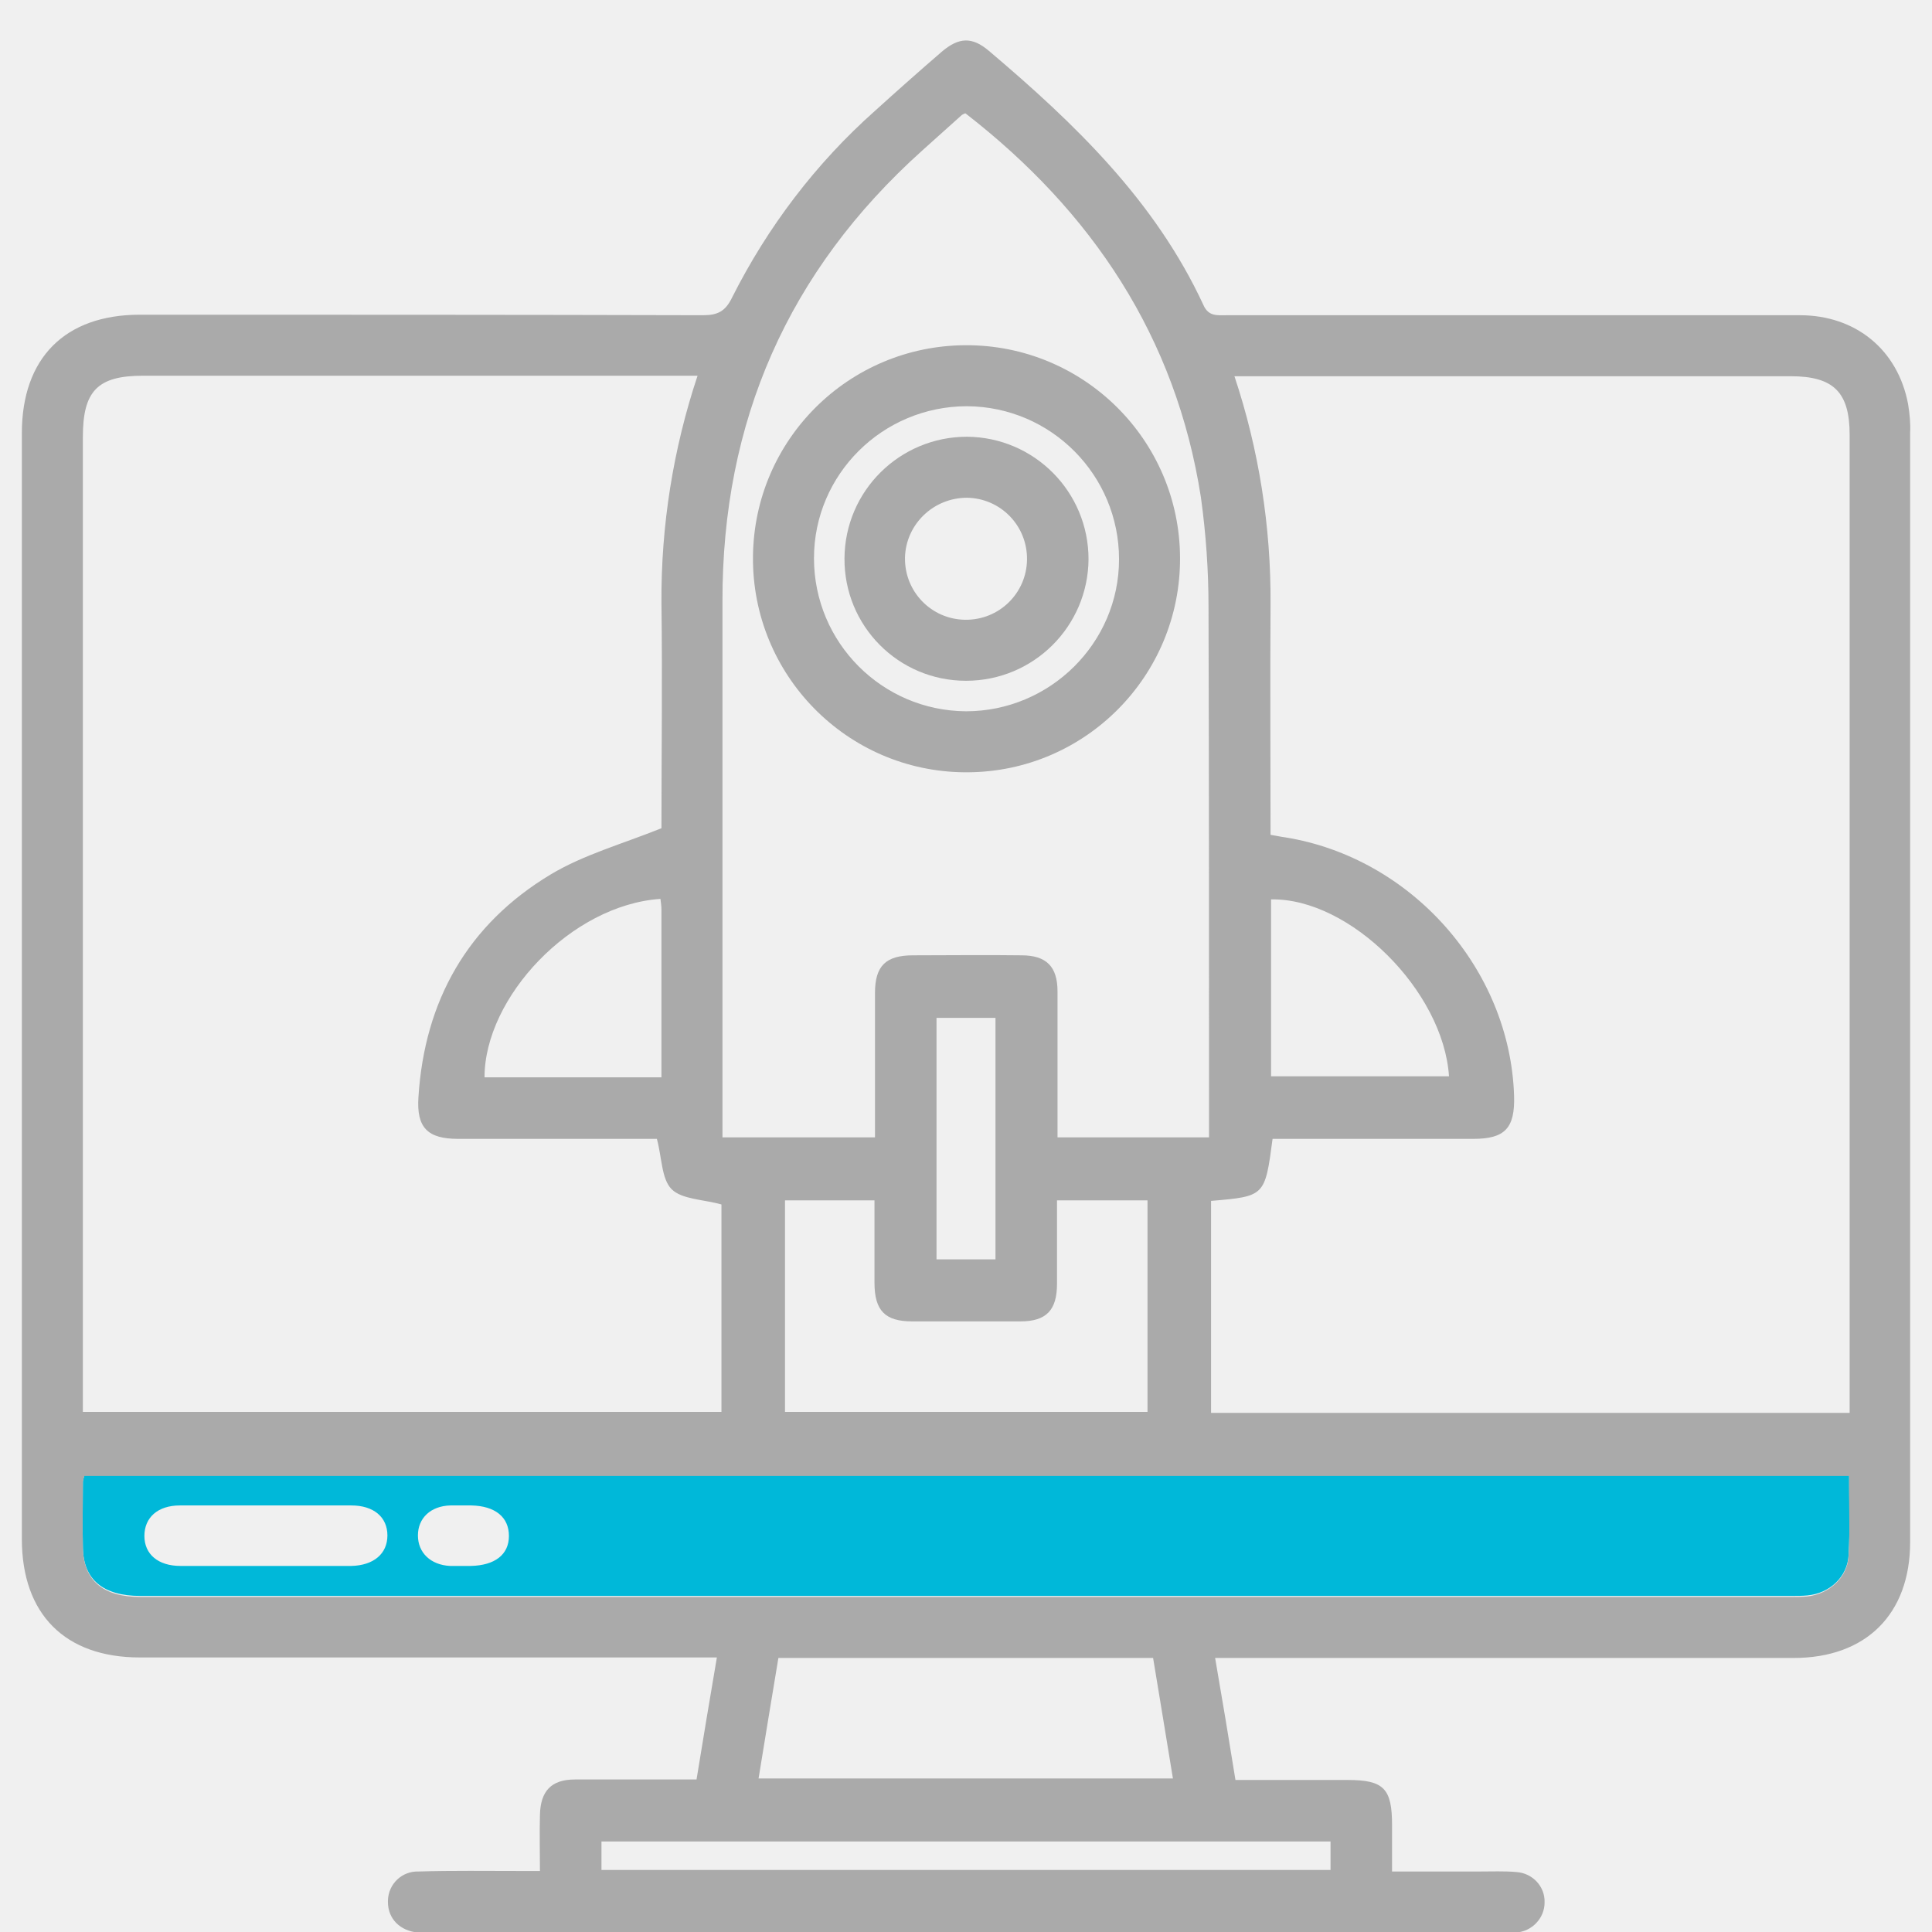
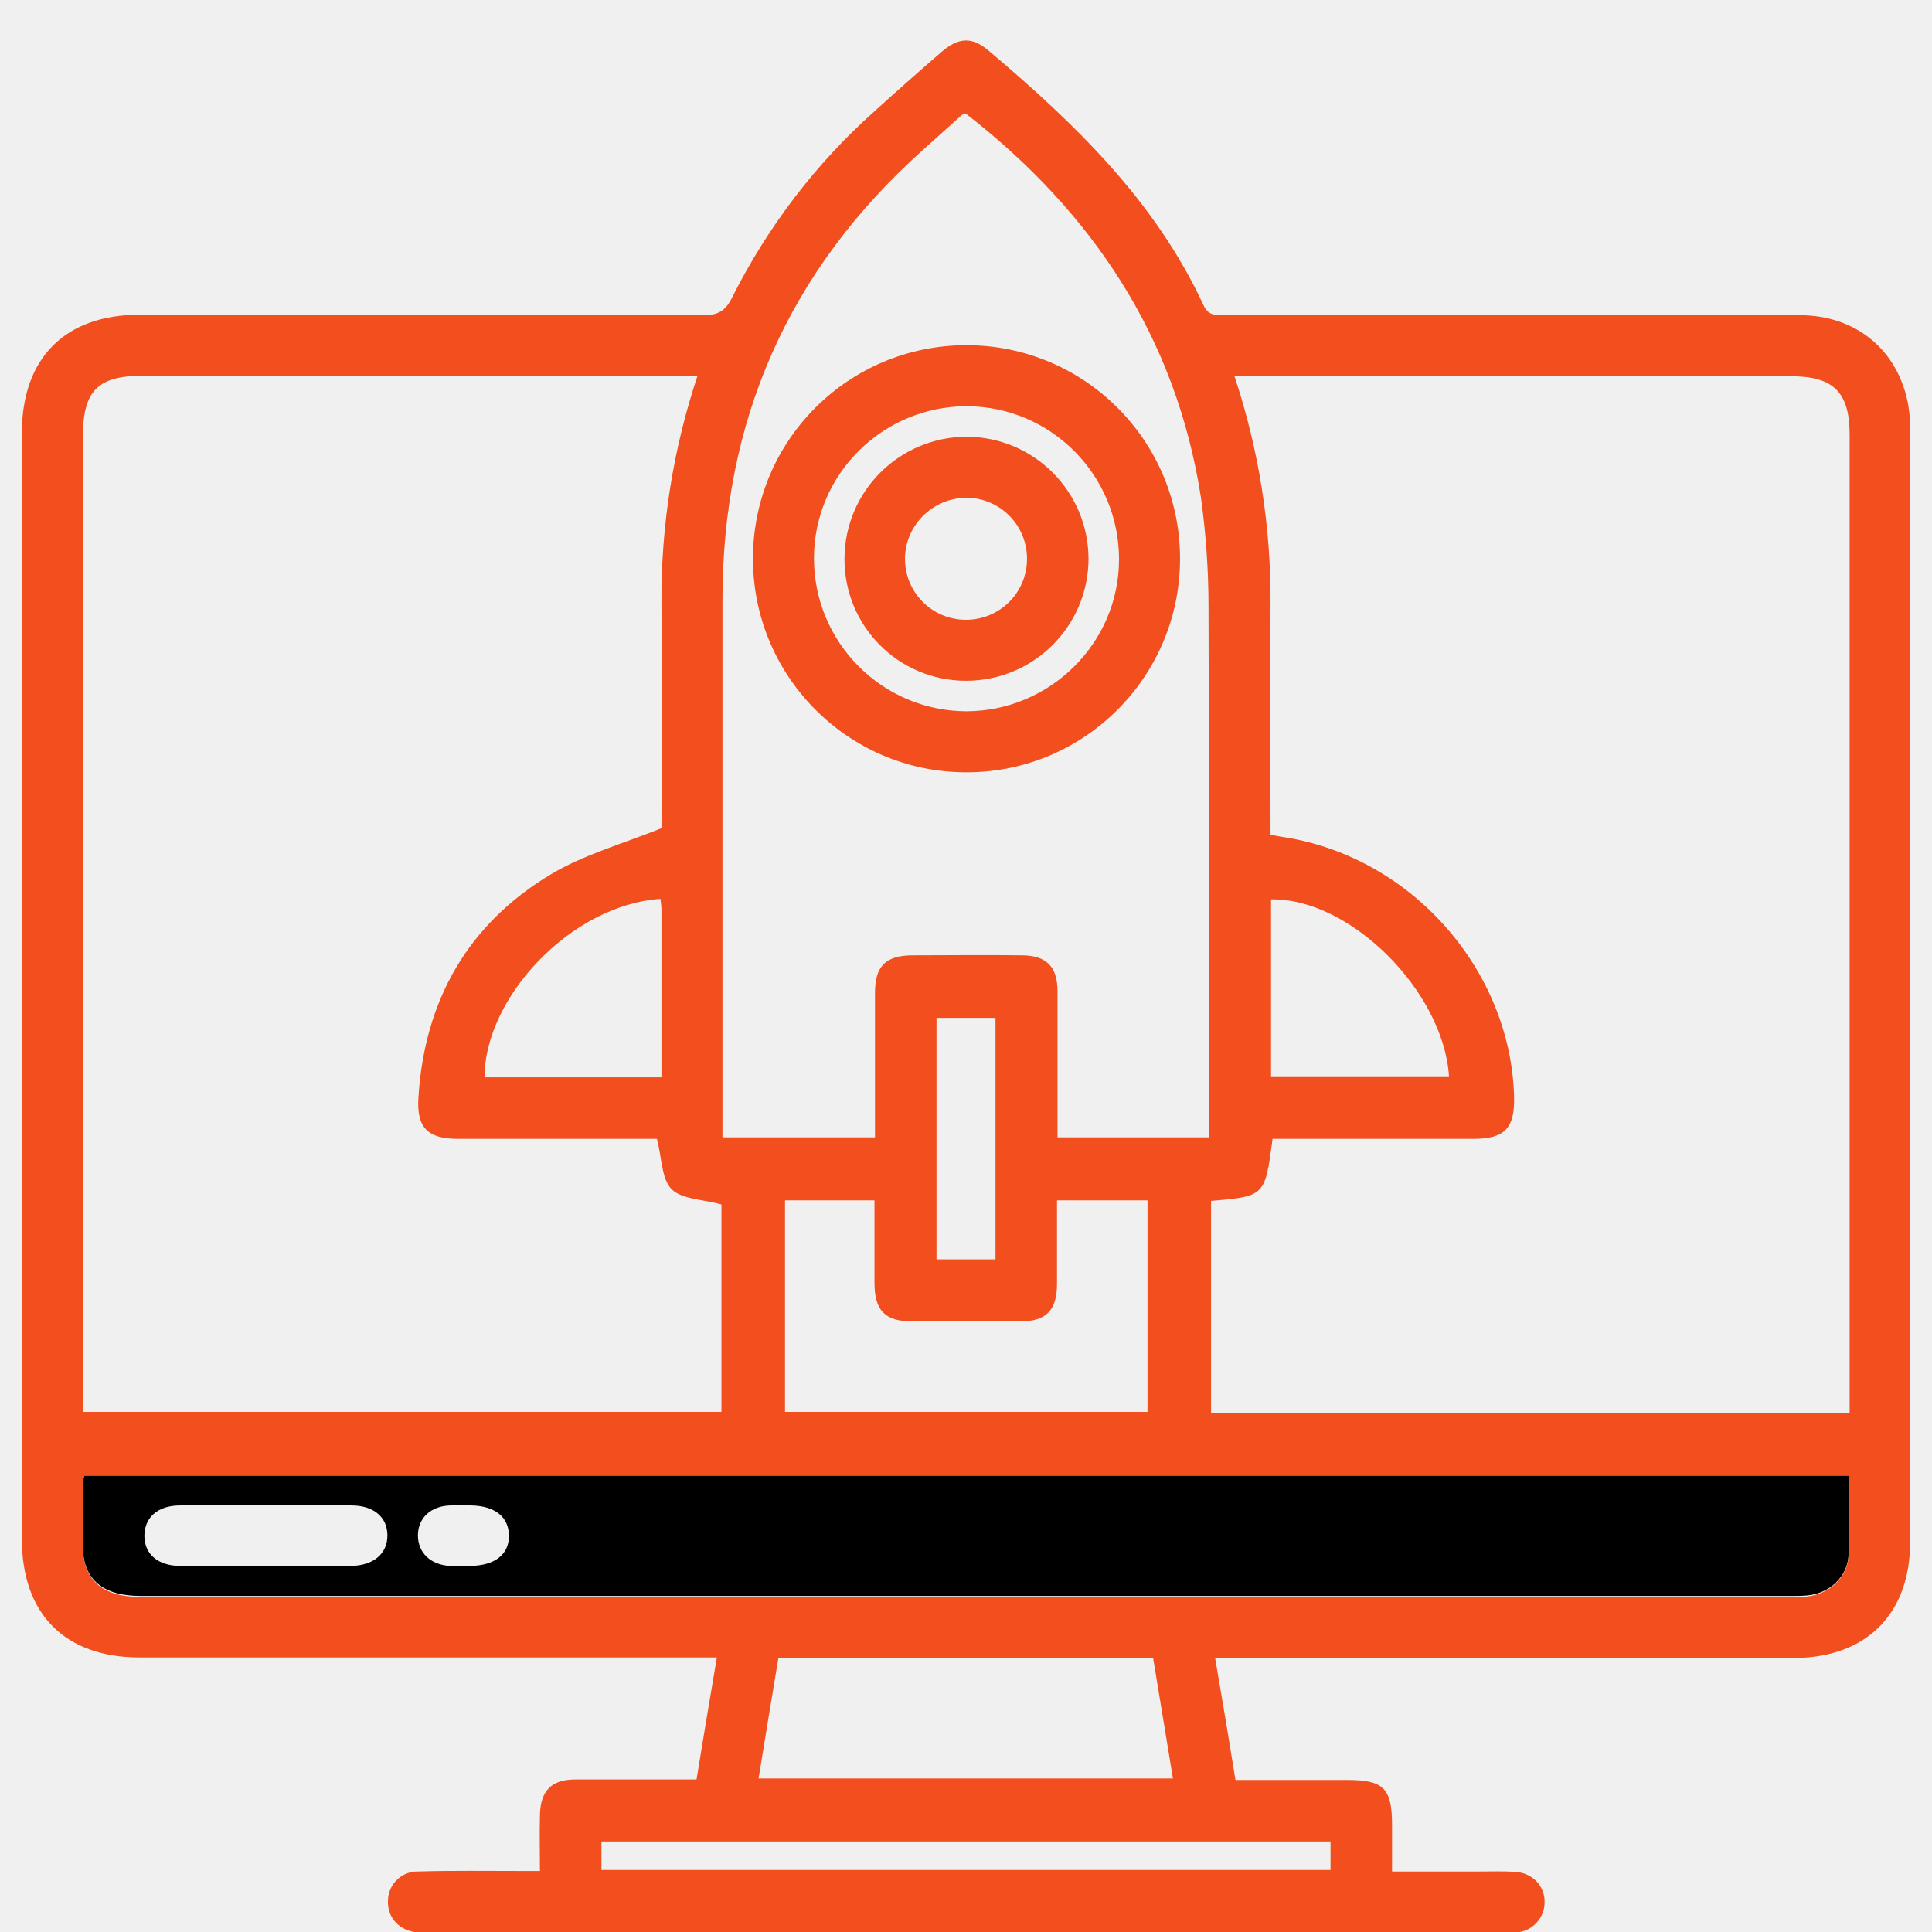
- <svg xmlns="http://www.w3.org/2000/svg" version="1.1" id="Capa_1" x="0px" y="0px" viewBox="0 0 380 380" style="enable-background:new 0 0 380 380;" xml:space="preserve">
-   <style type="text/css">
- 	.st0{fill:none;}
- 	.st1{fill:#00B8D9;}
- 	.st2{fill:#AAAAAA;}
- </style>
-   <path class="st0" d="M142.1,219.3v4.5H172c0-9.7,0-19.1,0-28.4c0-5.4,2.1-7.4,7.5-7.4c7.1,0,14.2,0,21.3,0c4.9,0,7,2.2,7.1,7.1  c0,6.2,0,12.5,0,18.8v9.9h29.9v-4.6c0-33.2,0.1-66.5-0.1-99.7c0-7.2-0.5-14.5-1.5-21.6c-5-31.6-21.4-56.2-46.3-75.5  c-0.3,0.1-0.5,0.2-0.7,0.3c-2.6,2.3-5.2,4.6-7.8,7C155,53.3,142,82.9,142.1,118.4C142.1,152.1,142.1,185.7,142.1,219.3z M189.9,67.9  c23.2-0.1,42.1,18.6,42.2,41.8c0.1,23.2-18.6,42.1-41.8,42.2s-42.1-18.6-42.2-41.8c0-0.2,0-0.4,0-0.6  C148.3,86.6,166.9,68,189.9,67.9z" />
-   <path class="st0" d="M250.1,176.9v34.8h35C284,194.9,265.6,176.6,250.1,176.9z" />
-   <path class="st0" d="M190,121.9c6.6,0,12-5.4,12-12c0-6.6-5.4-12-12-12c-6.5,0-11.9,5.2-12,11.8c-0.1,6.6,5.1,12.1,11.8,12.2  C189.8,121.9,189.9,121.9,190,121.9z" />
-   <path class="st0" d="M363.7,274V85.4c0-8.4-3.1-11.5-11.6-11.5H242.8c4.9,14.4,7.3,29.6,7.1,44.8c-0.2,15.1,0,30.2,0,45.4  c1.2,0.2,2,0.4,2.9,0.5c24.8,4,44.2,25.9,45,50.8c0.2,6.3-1.8,8.4-8,8.5h-39.5c-1.5,11.3-1.5,11.3-12.1,12.2v41.6h125.5V274z" />
-   <path class="st0" d="M195.8,200.1h-11.5v47.5h11.5V200.1z" />
-   <path class="st0" d="M95.3,211.9h34.8c0-11.2,0-22,0-32.9c0-0.7-0.1-1.5-0.2-2.2C112.3,178,95.3,196.2,95.3,211.9z" />
-   <path class="st0" d="M141.9,236.9c-3.6-1-7.7-0.9-9.8-3s-2-6.3-2.9-9.9H90.1c-6,0-8.2-2.2-7.8-8.2c1.2-19,9.7-34,26.1-43.8  c6.5-3.9,14.1-5.9,21.8-9.1c0-14.1,0.1-29.2,0-44.3c-0.1-15.2,2.3-30.3,7.1-44.7H28.1c-8.9,0-11.8,3-11.8,12v191.8h125.6V236.9z" />
-   <path class="st0" d="M189.6,139.9c16.6,0.2,30.2-13,30.4-29.6c0.2-16.6-13-30.2-29.6-30.4s-30.2,13-30.4,29.6c0,0.1,0,0.2,0,0.3  C160,126.3,173.2,139.7,189.6,139.9z M190.2,85.9c13.3,0.1,23.9,10.9,23.8,24.1c-0.1,13.3-10.9,23.9-24.1,23.8  c-13.2-0.1-23.9-10.9-23.8-24.1C166.1,96.6,176.9,85.9,190.2,85.9C190.2,85.9,190.2,85.9,190.2,85.9z" />
-   <path class="st0" d="M154.3,236.1v41.6h71.4v-41.6H208c0,5.6,0,11,0,16.4c0,5.2-2.1,7.3-7.2,7.4c-7.1,0-14.2,0-21.3,0  c-5.3,0-7.3-2.2-7.4-7.6s0-10.7,0-16.2L154.3,236.1z" />
-   <path class="st1" d="M16.6,290.1c-0.1,0.4-0.2,0.8-0.3,1.2c0,4.4-0.1,8.8,0,13.1c0.1,6.3,4,9.5,11.3,9.5h324.9c1,0,2,0,3-0.1  c4.3-0.4,7.9-3.6,8.1-8c0.3-5.2,0.1-10.4,0.1-15.8L16.6,290.1z M69.1,308c-5.6,0-11.2,0-16.8,0s-11.3,0-16.8,0  c-4.4,0-7.1-2.3-7.1-5.9s2.6-6,7-6c11.2,0,22.5,0,33.7,0c4.4,0,7.1,2.3,7.1,5.9S73.5,307.9,69.1,308z M92.6,308c-1.4,0-2.8,0-4.1,0  c-3.8-0.2-6.3-2.6-6.3-6s2.5-5.8,6.4-5.9c0.9,0,1.8,0,2.6,0h1.5c4.7,0.1,7.4,2.3,7.4,6S97.3,307.9,92.6,308z" />
-   <path class="st2" d="M27.5,326H141c-1.4,8.2-2.7,16-4,24c-8.2,0-16.1,0-23.9,0c-4.7,0-6.8,2.3-6.9,7c-0.1,3.6,0,7.2,0,11h-3.7  c-6.7,0-13.5-0.1-20.2,0.1c-3.2-0.1-5.9,2.4-6,5.7c0,0.1,0,0.2,0,0.3c0,3.3,2.4,5.7,5.9,6c0.9,0.1,1.8,0,2.6,0h210.4  c1,0.1,2,0.1,3,0c3.1-0.2,5.6-2.8,5.6-5.9c0.1-3.2-2.4-5.8-5.6-6c-2.4-0.2-4.7-0.1-7.1-0.1h-17.3c0-3.4,0-6.2,0-9.1  c0-7.2-1.6-8.9-8.7-8.9H243c-1.3-8.1-2.6-15.9-4-24h113.8c14.2,0,22.9-8.6,22.9-22.8c0-7.4,0-14.8,0-22.1c0-65.4,0-130.8,0-196.1  c0.1-1.9-0.1-3.7-0.4-5.6C373.3,68.8,365,62,354,62c-37.6,0-75.1,0-112.7,0c-1.8,0-3.6,0.3-4.6-2c-9.5-20.5-25.3-35.7-42.2-50  c-3.3-2.8-5.9-2.7-9.3,0.2c-4.4,3.8-8.8,7.7-13.1,11.6c-11.6,10.3-21.1,22.8-28.1,36.7c-1.3,2.7-2.8,3.5-5.7,3.5  c-36.9-0.1-73.9-0.1-110.8-0.1c-14.7,0-23.2,8.5-23.2,23.3c0,65.3,0,130.5,0,195.8c0,7.2,0,14.5,0,21.7C4.3,317.5,12.8,326,27.5,326  z M261.7,362.2v5.6H118.3v-5.6H261.7z M149.2,349.8c1.3-8,2.6-15.9,3.9-23.7h73.7c1.3,7.9,2.6,15.7,3.9,23.7H149.2z M363.6,306  c-0.2,4.3-3.8,7.5-8.1,8c-1,0.1-2,0.1-3,0.1H27.6c-7.3,0-11.1-3.2-11.3-9.5c-0.1-4.4,0-8.8,0-13.1c0.1-0.4,0.1-0.8,0.3-1.2h347.1  C363.6,295.5,363.9,300.8,363.6,306z M172,252.3c0,5.5,2.1,7.6,7.4,7.6c7.1,0,14.2,0,21.3,0c5.1,0,7.2-2.2,7.2-7.4  c0-5.4,0-10.7,0-16.4h17.8v41.6h-71.3v-41.6H172C172,241.7,172,247,172,252.3z M184.2,247.7v-47.5h11.6v47.5H184.2z M238.2,236.2  c10.6-0.9,10.6-0.9,12.1-12.2h39.5c6.2,0,8.2-2.1,8-8.5c-0.8-24.9-20.2-46.8-45-50.8c-0.8-0.1-1.7-0.3-2.9-0.5  c0-15.2-0.1-30.3,0-45.4c0.1-15.2-2.3-30.4-7.1-44.8h109.4c8.4,0,11.6,3.1,11.6,11.5v192.4H238.2L238.2,236.2z M250,211.7v-34.8  c15.5-0.3,33.9,18,35,34.8L250,211.7z M181.4,29.6c2.6-2.3,5.2-4.7,7.8-7c0.2-0.1,0.5-0.3,0.7-0.3c24.9,19.3,41.4,44,46.3,75.5  c1,7.2,1.5,14.4,1.5,21.6c0.1,33.2,0.1,66.5,0.1,99.7v4.6H208v-9.9c0-6.2,0-12.5,0-18.8c0-4.9-2.2-7.1-7.1-7.1  c-7.1-0.1-14.2,0-21.3,0c-5.4,0-7.5,2.1-7.5,7.4c0,9.4,0,18.7,0,28.4h-30v-4.5c0-33.6,0-67.2,0-100.8C142,82.9,155,53.3,181.4,29.6z   M16.3,273.4V85.9c0-9,2.9-12,11.8-12h109.1c-4.8,14.4-7.2,29.5-7.1,44.7c0.2,15.1,0,30.2,0,44.3c-7.7,3.1-15.3,5.2-21.8,9.1  c-16.3,9.8-24.8,24.8-26,43.8c-0.4,6,1.8,8.2,7.8,8.2h39.1c1,3.7,0.9,7.9,2.9,9.9s6.2,2,9.8,3v40.8H16.3V273.4z M130.1,211.9H95.3  c0-15.7,17-33.9,34.6-35.1c0.1,0.7,0.2,1.5,0.2,2.2C130.1,189.8,130.1,200.6,130.1,211.9z" />
-   <path class="st2" d="M190.3,151.9c23.2-0.1,41.9-19,41.8-42.2s-19-41.9-42.2-41.8c-23,0.1-41.6,18.6-41.8,41.6  c-0.2,23.2,18.4,42.2,41.6,42.4C189.9,151.9,190.1,151.9,190.3,151.9z M190.2,79.9c16.6,0.1,29.9,13.6,29.9,30.1  s-13.6,29.9-30.1,29.9c-16.5-0.1-29.9-13.5-29.9-30.1C160.1,93.3,173.6,79.9,190.2,79.9C190.2,79.9,190.2,79.9,190.2,79.9z" />
-   <path class="st2" d="M190,133.9c13.3,0,24-10.7,24.1-23.9c0-13.3-10.7-24-23.9-24.1c-13.2,0-24,10.6-24.1,23.9  C166,123.1,176.7,133.9,190,133.9C190,133.9,190,133.9,190,133.9z M190.2,97.9c6.6,0.1,11.9,5.5,11.8,12.2  c-0.1,6.6-5.5,11.9-12.2,11.8c-6.6-0.1-11.9-5.5-11.8-12.2c0,0,0-0.1,0-0.1C178.2,103.1,183.6,97.9,190.2,97.9L190.2,97.9z" />
+ <svg xmlns="http://www.w3.org/2000/svg" width="380" height="380" viewBox="0 0 380 380" fill="none">
+   <g clip-path="url(#clip0_795_43)">
+     <path d="M16.6 290.1C16.5 290.5 16.4 290.9 16.3 291.3C16.3 295.7 16.2 300.1 16.3 304.4C16.4 310.7 20.3 313.9 27.6 313.9H352.5C353.5 313.9 354.5 313.9 355.5 313.8C359.8 313.4 363.4 310.2 363.6 305.8C363.9 300.6 363.7 295.4 363.7 290L16.6 290.1ZM69.1 308C63.5 308 57.9 308 52.3 308C46.7 308 41 308 35.5 308C31.1 308 28.4 305.7 28.4 302.1C28.4 298.5 31 296.1 35.4 296.1C46.6 296.1 57.9 296.1 69.1 296.1C73.5 296.1 76.2 298.4 76.2 302C76.2 305.6 73.5 307.9 69.1 308ZM92.6 308C91.2 308 89.8 308 88.5 308C84.7 307.8 82.2 305.4 82.2 302C82.2 298.6 84.7 296.2 88.6 296.1C89.5 296.1 90.4 296.1 91.2 296.1H92.7C97.4 296.2 100.1 298.4 100.1 302.1C100.1 305.8 97.3 307.9 92.6 308Z" fill="black" />
+     <path d="M27.5 326H141C139.6 334.2 138.3 342 137 350C128.8 350 120.9 350 113.1 350C108.4 350 106.3 352.3 106.2 357C106.1 360.6 106.2 364.2 106.2 368H102.5C95.8 368 89 367.9 82.3 368.1C79.1 368 76.4 370.5 76.3 373.8C76.3 373.9 76.3 374 76.3 374.1C76.3 377.4 78.7 379.8 82.2 380.1C83.1 380.2 84 380.1 84.8 380.1H295.2C296.2 380.2 297.2 380.2 298.2 380.1C301.3 379.9 303.8 377.3 303.8 374.2C303.9 371 301.4 368.4 298.2 368.2C295.8 368 293.5 368.1 291.1 368.1H273.8C273.8 364.7 273.8 361.9 273.8 359C273.8 351.8 272.2 350.1 265.1 350.1H243C241.7 342 240.4 334.2 239 326.1H352.8C367 326.1 375.7 317.5 375.7 303.3C375.7 295.9 375.7 288.5 375.7 281.2C375.7 215.8 375.7 150.4 375.7 85.1C375.8 83.2 375.6 81.4 375.3 79.5C373.3 68.8 365 62 354 62C316.4 62 278.9 62 241.3 62C239.5 62 237.7 62.3 236.7 60C227.2 39.5 211.4 24.3 194.5 10C191.2 7.2 188.6 7.3 185.2 10.2C180.8 14 176.4 17.9 172.1 21.8C160.5 32.1 151 44.6 144 58.5C142.7 61.2 141.2 62 138.3 62C101.4 61.9 64.4 61.9 27.5 61.9C12.8 61.9 4.3 70.4 4.3 85.2C4.3 150.5 4.3 215.7 4.3 281C4.3 288.2 4.3 295.5 4.3 302.7C4.3 317.5 12.8 326 27.5 326ZM261.7 362.2V367.8H118.3V362.2H261.7ZM149.2 349.8C150.5 341.8 151.8 333.9 153.1 326.1H226.8C228.1 334 229.4 341.8 230.7 349.8H149.2ZM363.6 306C363.4 310.3 359.8 313.5 355.5 314C354.5 314.1 353.5 314.1 352.5 314.1H27.6C20.3 314.1 16.5 310.9 16.3 304.6C16.2 300.2 16.3 295.8 16.3 291.5C16.4 291.1 16.4 290.7 16.6 290.3H363.7C363.6 295.5 363.9 300.8 363.6 306ZM172 252.3C172 257.8 174.1 259.9 179.4 259.9C186.5 259.9 193.6 259.9 200.7 259.9C205.8 259.9 207.9 257.7 207.9 252.5C207.9 247.1 207.9 241.8 207.9 236.1H225.7V277.7H154.4V236.1H172C172 241.7 172 247 172 252.3ZM184.2 247.7V200.2H195.8V247.7H184.2ZM238.2 236.2C248.8 235.3 248.8 235.3 250.3 224H289.8C296 224 298 221.9 297.8 215.5C297 190.6 277.6 168.7 252.8 164.7C252 164.6 251.1 164.4 249.9 164.2C249.9 149 249.8 133.9 249.9 118.8C250 103.6 247.6 88.4 242.8 74H352.2C360.6 74 363.8 77.1 363.8 85.5V277.9H238.2V236.2ZM250 211.7V176.9C265.5 176.6 283.9 194.9 285 211.7H250ZM181.4 29.6C184 27.3 186.6 24.9 189.2 22.6C189.4 22.5 189.7 22.3 189.9 22.3C214.8 41.6 231.3 66.3 236.2 97.8C237.2 105 237.7 112.2 237.7 119.4C237.8 152.6 237.8 185.9 237.8 219.1V223.7H208V213.8C208 207.6 208 201.3 208 195C208 190.1 205.8 187.9 200.9 187.9C193.8 187.8 186.7 187.9 179.6 187.9C174.2 187.9 172.1 190 172.1 195.3C172.1 204.7 172.1 214 172.1 223.7H142.1V219.2C142.1 185.6 142.1 152 142.1 118.4C142 82.9 155 53.3 181.4 29.6ZM16.3 273.4V85.9C16.3 76.9 19.2 73.9 28.1 73.9H137.2C132.4 88.3 130 103.4 130.1 118.6C130.3 133.7 130.1 148.8 130.1 162.9C122.4 166 114.8 168.1 108.3 172C92 181.8 83.5 196.8 82.3 215.8C81.9 221.8 84.1 224 90.1 224H129.2C130.2 227.7 130.1 231.9 132.1 233.9C134.1 235.9 138.3 235.9 141.9 236.9V277.7H16.3V273.4ZM130.1 211.9H95.3C95.3 196.2 112.3 178 129.9 176.8C130 177.5 130.1 178.3 130.1 179C130.1 189.8 130.1 200.6 130.1 211.9Z" fill="#F24E1E" />
+     <path d="M190.299 151.9C213.499 151.8 232.199 132.9 232.099 109.7C231.999 86.5 213.099 67.8 189.899 67.9C166.899 68 148.299 86.5 148.099 109.5C147.899 132.7 166.499 151.7 189.699 151.9C189.899 151.9 190.099 151.9 190.299 151.9ZM190.199 79.9C206.799 80 220.099 93.5 220.099 110C220.099 126.5 206.499 139.9 189.999 139.9C173.499 139.8 160.099 126.4 160.099 109.8C160.099 93.3 173.599 79.9 190.199 79.9Z" fill="#F24E1E" />
+     <path d="M190 133.9C203.3 133.9 214 123.2 214.1 110C214.1 96.7 203.4 86 190.2 85.9C177 85.9 166.2 96.5 166.1 109.8C166 123.1 176.7 133.9 190 133.9ZM190.2 97.9C196.8 98 202.1 103.4 202 110.1C201.9 116.7 196.5 122 189.8 121.9C183.2 121.8 177.9 116.4 178 109.7V109.6C178.2 103.1 183.6 97.9 190.2 97.9Z" fill="#F24E1E" />
+   </g>
+   <defs>
+     <clipPath id="clip0_795_43">
+       <rect width="380" height="380" fill="white" />
+     </clipPath>
+   </defs>
</svg>
